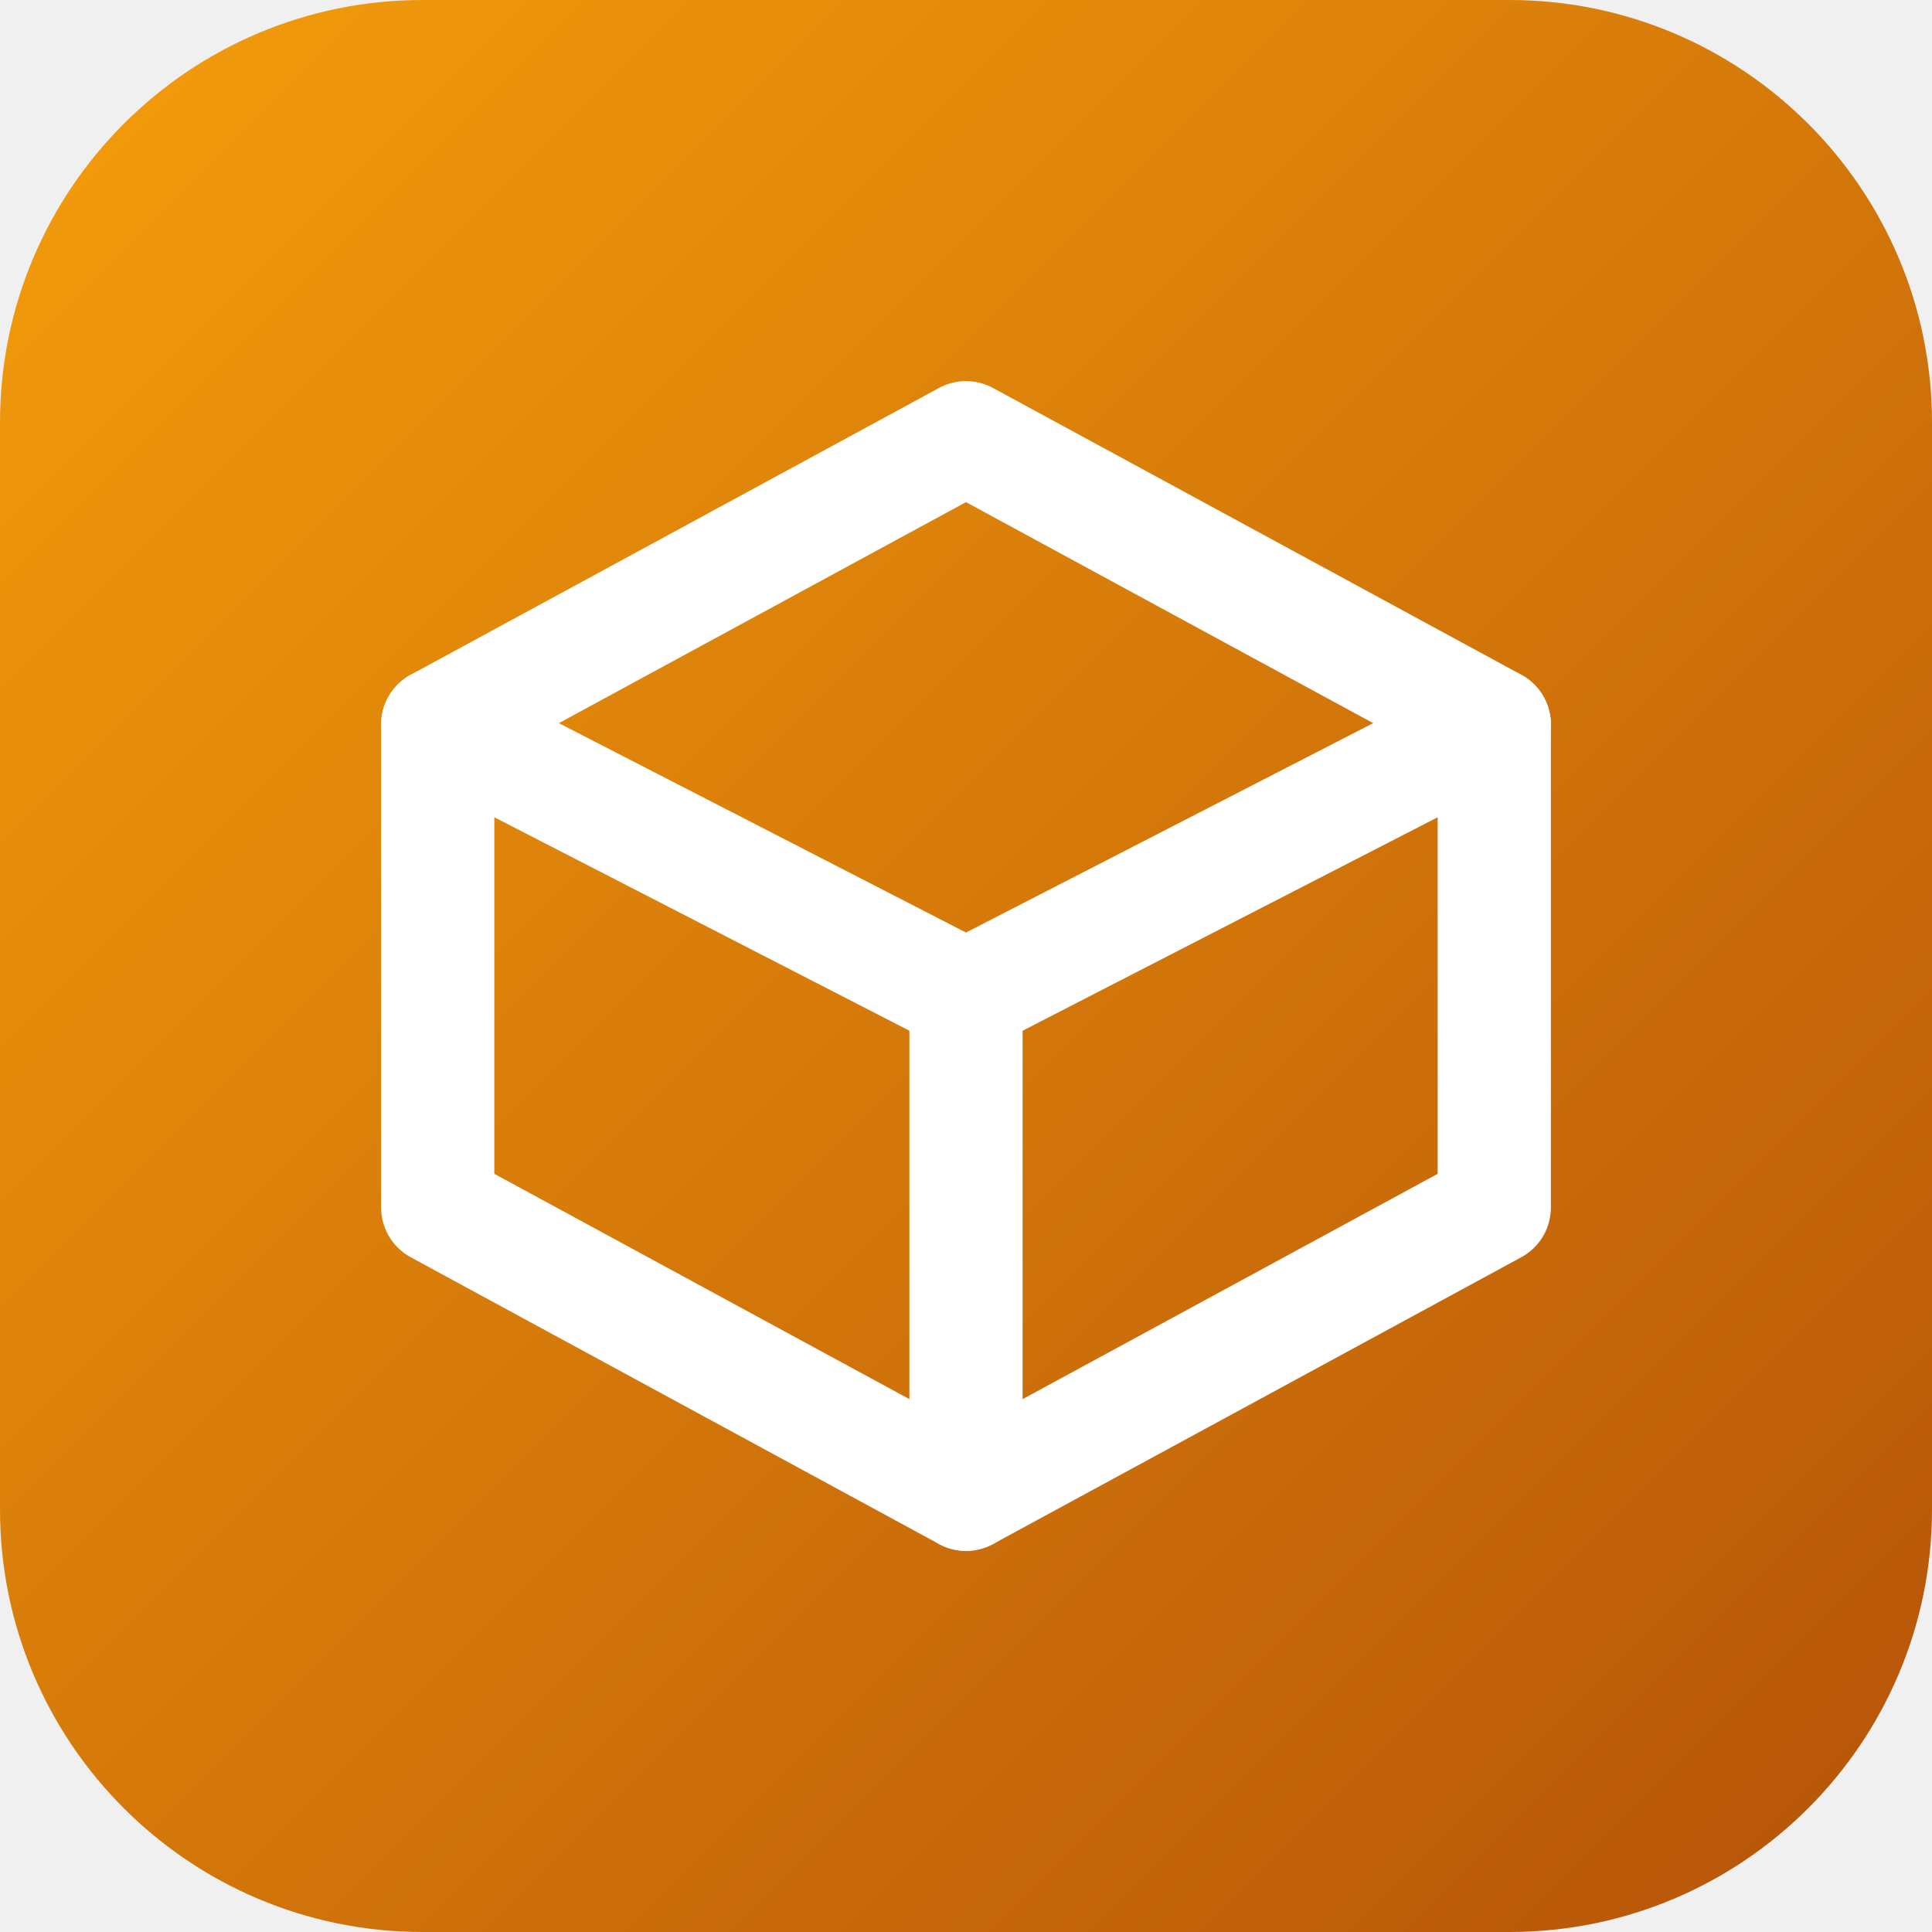
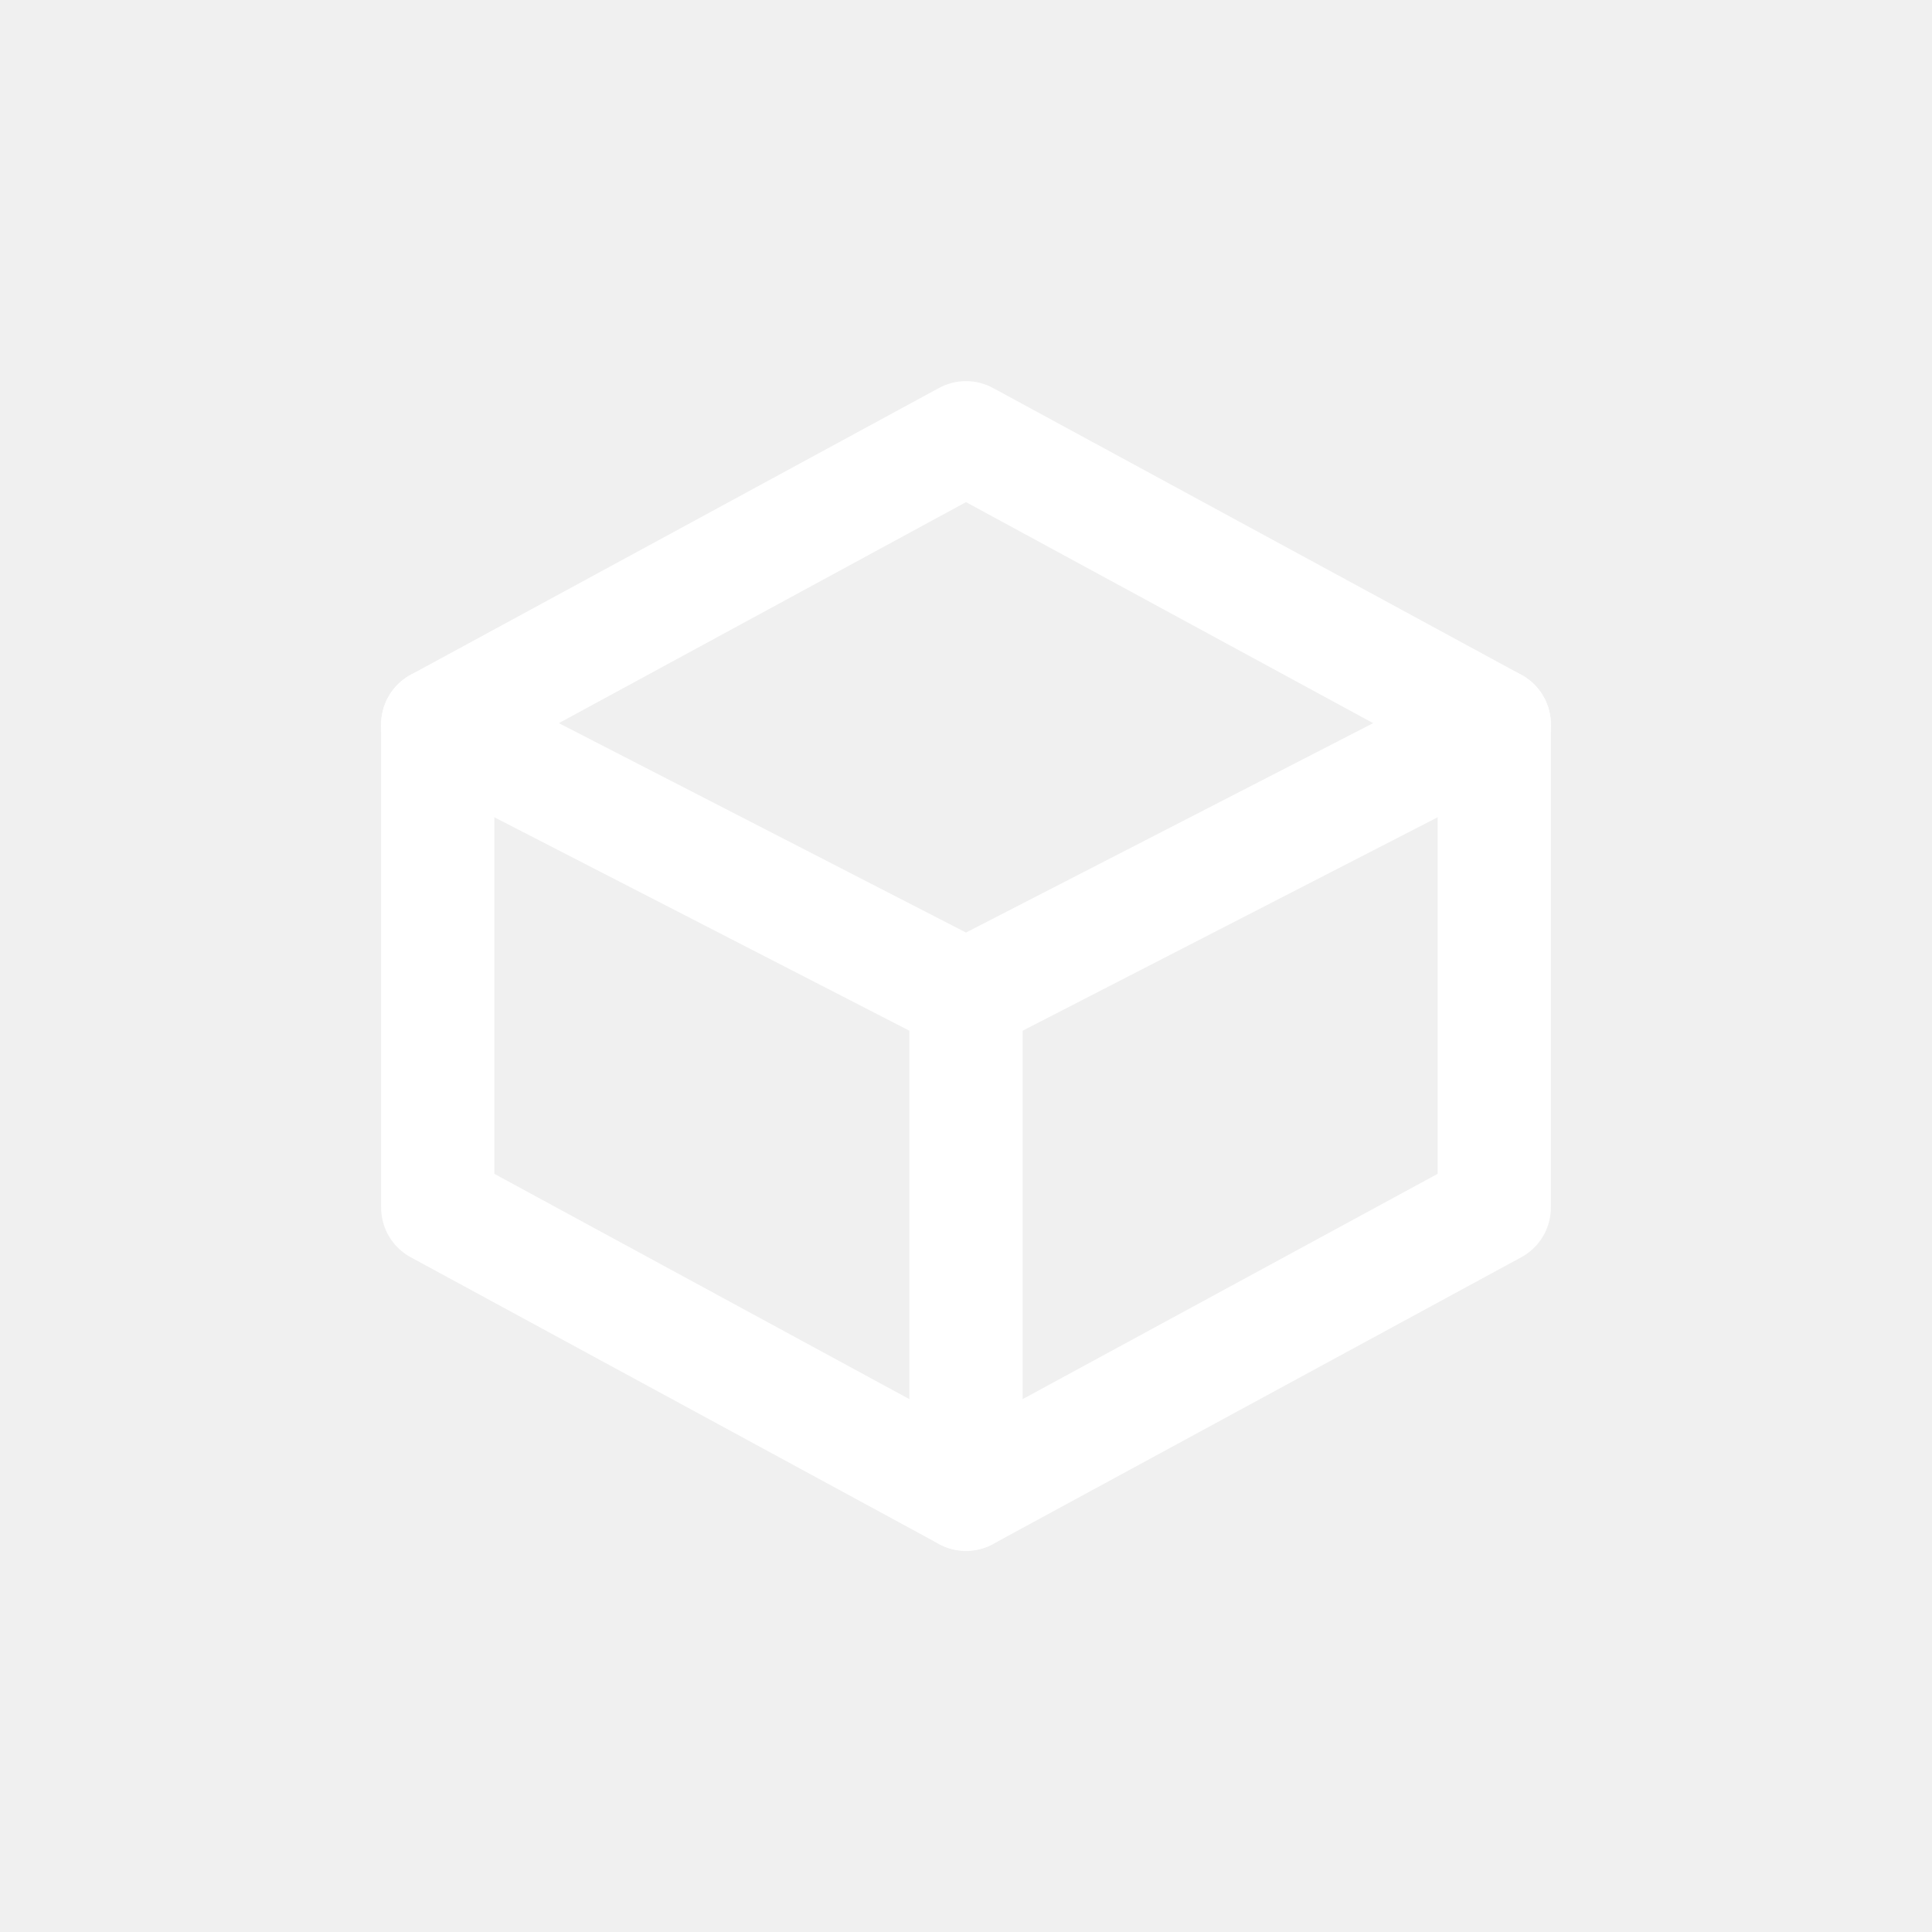
<svg xmlns="http://www.w3.org/2000/svg" viewBox="0 0 256 256" role="img" aria-label="go-pkgx">
  <defs>
    <linearGradient id="gopkgx" x1="0" y1="0" x2="1" y2="1">
      <stop offset="0" stop-color="#F59E0B" />
      <stop offset="1" stop-color="#B45309" />
    </linearGradient>
  </defs>
-   <rect width="256" height="256" rx="56" fill="url(#gopkgx)" />
  <g fill="none" stroke="#FFFFFF" stroke-width="15" stroke-linejoin="round" stroke-linecap="round">
    <path d="M128 58 L198 96 L198 160 L128 198 L58 160 L58 96 Z" />
    <path d="M58 96 L128 132 L198 96" />
    <path d="M128 132 L128 198" />
  </g>
</svg>
